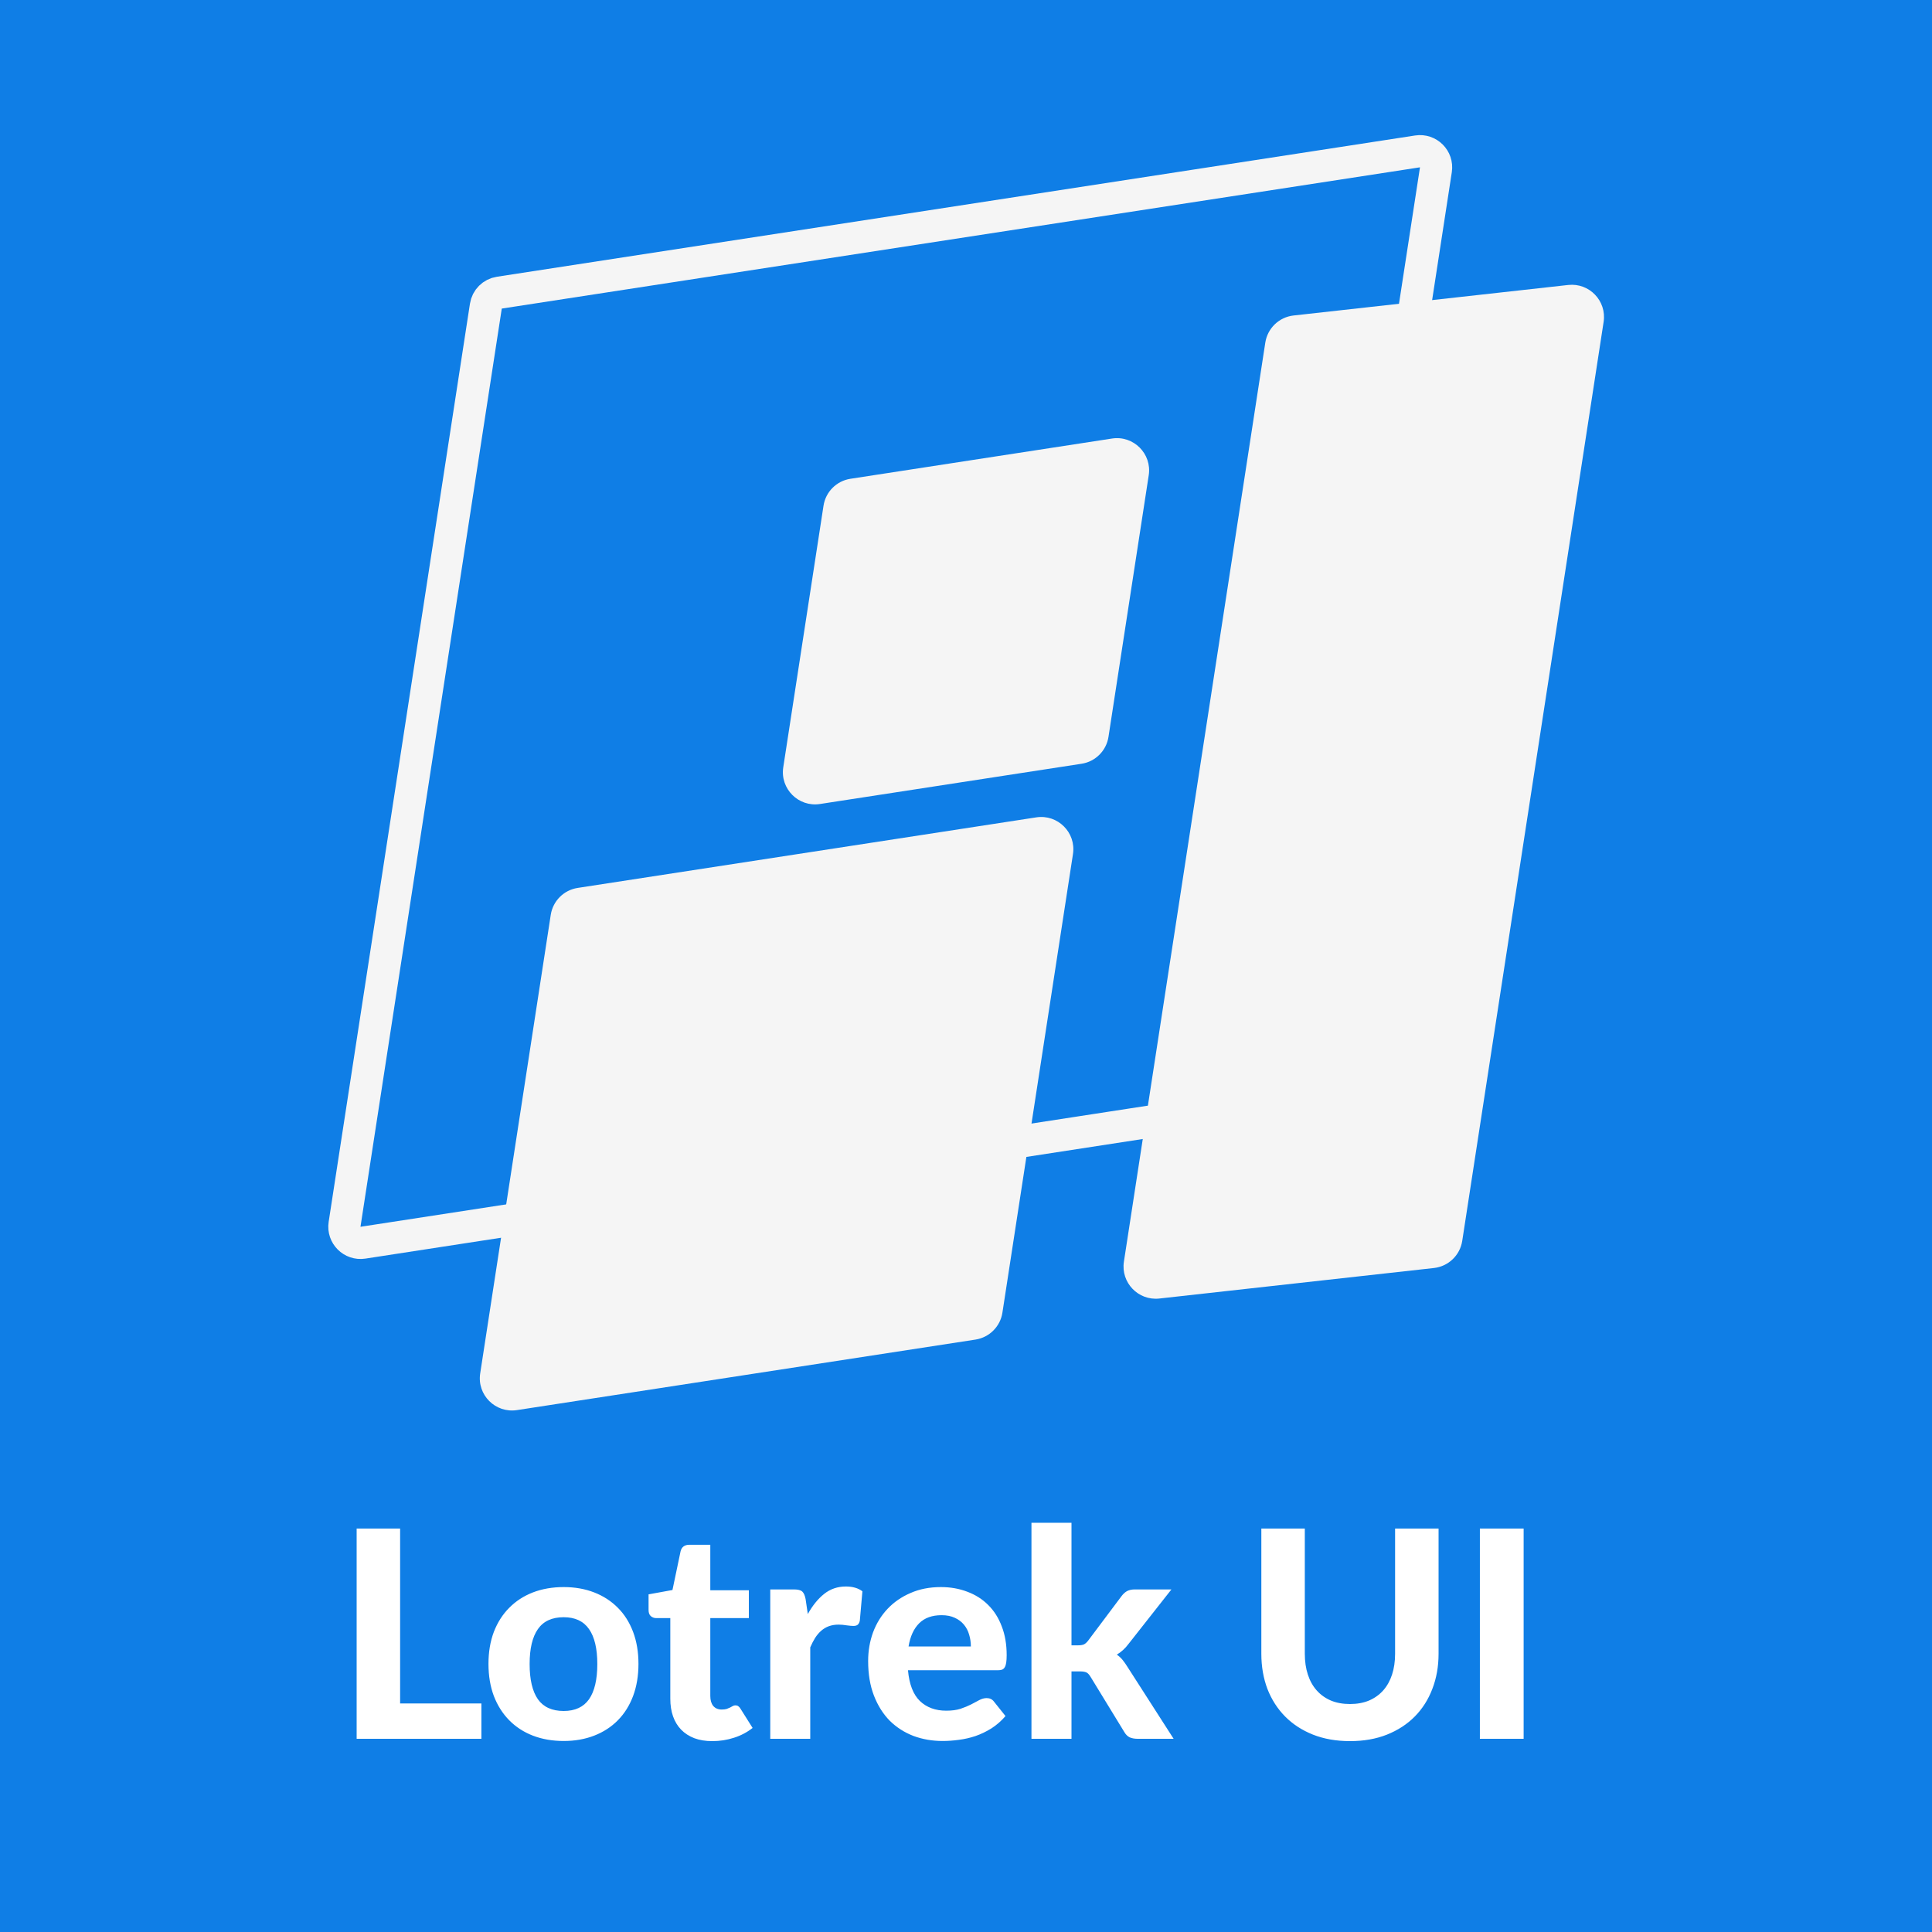
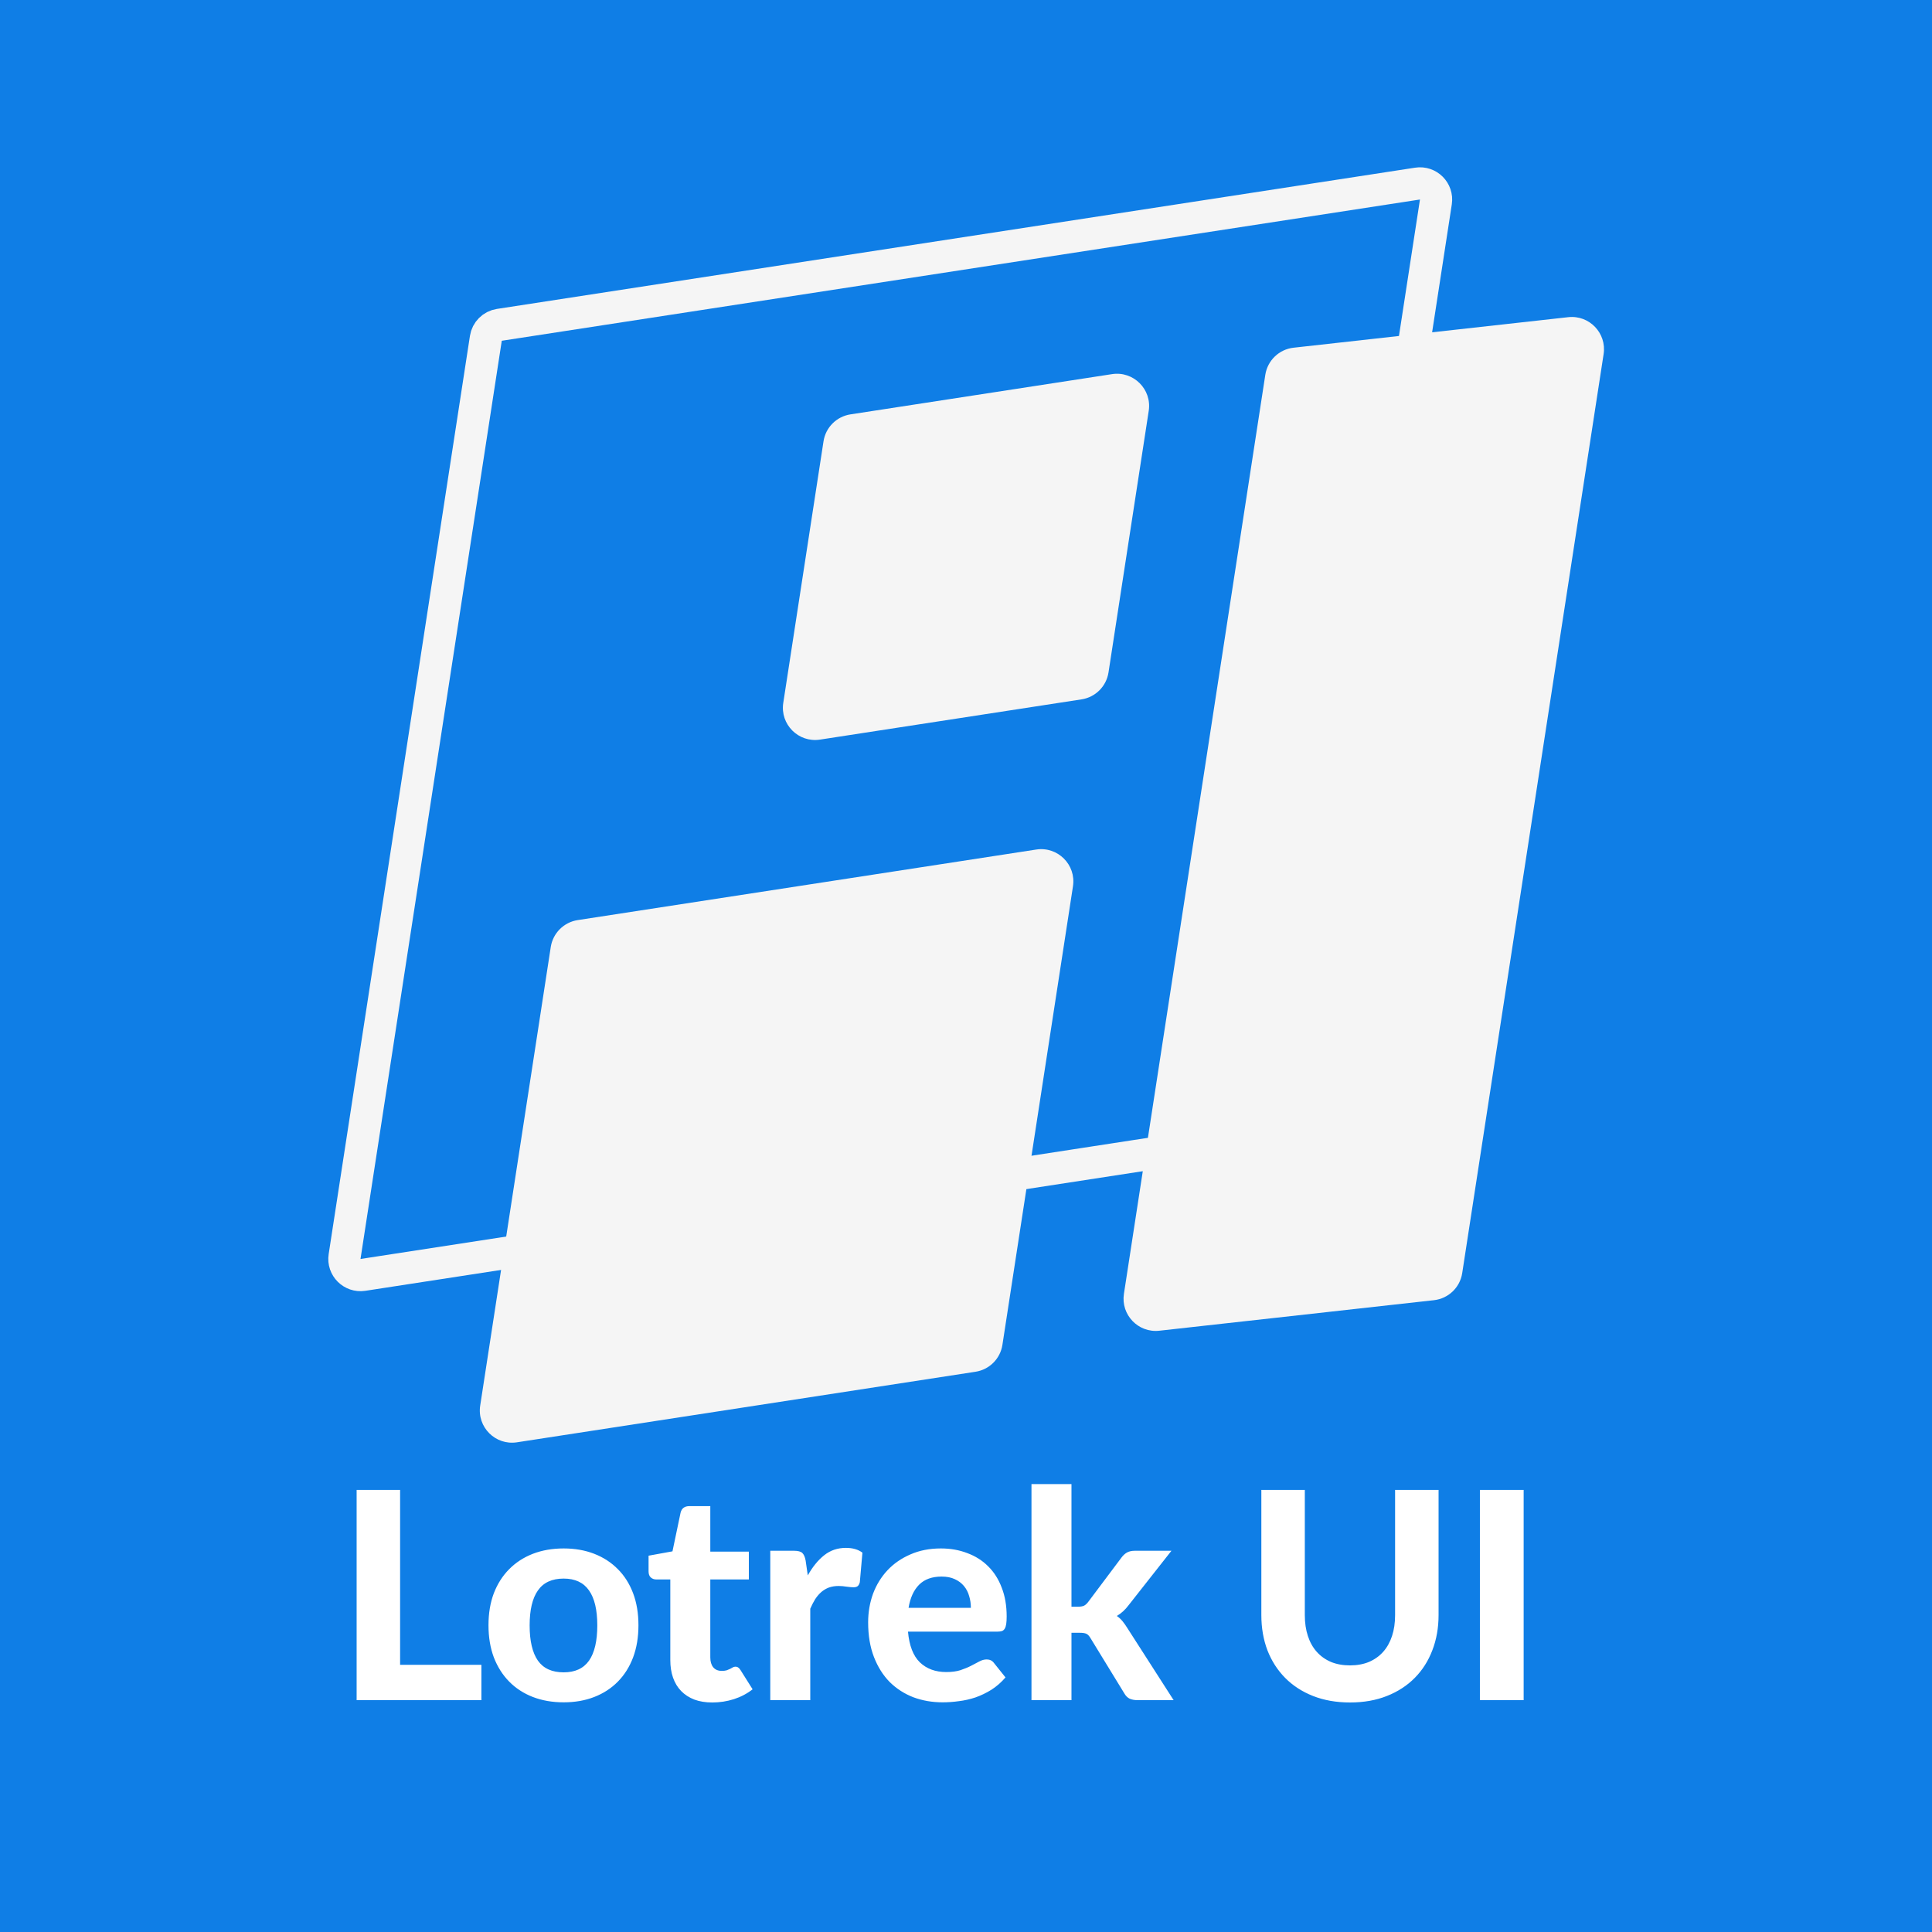
- <svg xmlns="http://www.w3.org/2000/svg" width="60" height="60" viewBox="0 0 60 60" fill="none">
-   <rect width="60" height="60" fill="#0F7EE6" />
-   <path d="M15.507 9.089L44.022 4.702C44.356 4.65 44.644 4.938 44.593 5.272L40.206 33.787C40.172 34.003 40.003 34.172 39.787 34.206L11.272 38.593C10.938 38.644 10.65 38.356 10.701 38.022L15.089 9.507C15.122 9.291 15.291 9.122 15.507 9.089Z" stroke="#F5F5F5" />
-   <path d="M39.295 10.64C39.364 10.193 39.724 9.848 40.173 9.798L48.703 8.85C49.357 8.778 49.902 9.346 49.802 9.996L45.411 38.537C45.342 38.984 44.982 39.329 44.533 39.379L36.003 40.327C35.349 40.399 34.804 39.831 34.904 39.181L39.295 10.64Z" fill="#F5F5F5" />
-   <path d="M17.104 28.411C17.171 27.98 17.509 27.641 17.941 27.575L32.182 25.384C32.849 25.281 33.425 25.856 33.322 26.524L31.131 40.765C31.065 41.197 30.726 41.535 30.295 41.602L16.054 43.792C15.386 43.895 14.81 43.32 14.913 42.652L17.104 28.411Z" fill="#F5F5F5" />
-   <path d="M25.575 15.705C25.641 15.274 25.98 14.935 26.411 14.869L34.535 13.619C35.202 13.516 35.778 14.092 35.675 14.759L34.425 22.883C34.359 23.314 34.02 23.653 33.589 23.719L25.465 24.969C24.798 25.072 24.222 24.496 24.325 23.828L25.575 15.705Z" fill="#F5F5F5" />
-   <path d="M14.95 52.902V54H11.076V47.471H12.426V52.902H14.95ZM17.506 49.288C17.854 49.288 18.17 49.344 18.455 49.455C18.74 49.566 18.985 49.725 19.189 49.932C19.393 50.136 19.55 50.385 19.661 50.679C19.772 50.973 19.828 51.304 19.828 51.673C19.828 52.042 19.772 52.376 19.661 52.672C19.55 52.967 19.393 53.217 19.189 53.424C18.985 53.631 18.74 53.79 18.455 53.901C18.17 54.012 17.854 54.068 17.506 54.068C17.155 54.068 16.835 54.012 16.547 53.901C16.262 53.79 16.018 53.631 15.814 53.424C15.61 53.217 15.451 52.967 15.337 52.672C15.226 52.376 15.17 52.042 15.17 51.673C15.17 51.304 15.226 50.973 15.337 50.679C15.451 50.385 15.61 50.136 15.814 49.932C16.018 49.725 16.262 49.566 16.547 49.455C16.835 49.344 17.155 49.288 17.506 49.288ZM17.506 53.136C17.86 53.136 18.122 53.014 18.293 52.772C18.464 52.526 18.55 52.161 18.55 51.678C18.55 51.198 18.464 50.837 18.293 50.593C18.122 50.347 17.86 50.224 17.506 50.224C17.143 50.224 16.876 50.347 16.705 50.593C16.534 50.837 16.448 51.198 16.448 51.678C16.448 52.161 16.534 52.526 16.705 52.772C16.876 53.014 17.143 53.136 17.506 53.136ZM22.122 54.072C21.912 54.072 21.726 54.042 21.564 53.982C21.402 53.919 21.265 53.831 21.154 53.717C21.043 53.602 20.959 53.465 20.902 53.303C20.845 53.141 20.817 52.958 20.817 52.754V50.252H20.38C20.314 50.252 20.257 50.23 20.209 50.188C20.164 50.147 20.142 50.084 20.142 49.999V49.514L20.884 49.379L21.136 48.177C21.169 48.042 21.261 47.974 21.411 47.974H22.059V49.388H23.256V50.252H22.059V52.672C22.059 52.801 22.089 52.904 22.149 52.978C22.212 53.053 22.3 53.091 22.414 53.091C22.474 53.091 22.525 53.085 22.567 53.073C22.609 53.058 22.645 53.043 22.675 53.028C22.705 53.01 22.732 52.995 22.756 52.983C22.783 52.968 22.81 52.961 22.837 52.961C22.873 52.961 22.903 52.969 22.927 52.987C22.951 53.002 22.975 53.029 22.999 53.069L23.373 53.663C23.202 53.797 23.008 53.9 22.792 53.968C22.576 54.038 22.353 54.072 22.122 54.072ZM25.087 50.126C25.234 49.861 25.403 49.653 25.595 49.5C25.787 49.347 26.012 49.27 26.27 49.27C26.48 49.27 26.651 49.32 26.783 49.419L26.702 50.337C26.687 50.397 26.663 50.439 26.63 50.463C26.6 50.484 26.558 50.495 26.504 50.495C26.456 50.495 26.387 50.489 26.297 50.477C26.207 50.462 26.123 50.454 26.045 50.454C25.931 50.454 25.829 50.471 25.739 50.504C25.652 50.536 25.574 50.583 25.505 50.643C25.436 50.703 25.373 50.776 25.316 50.864C25.262 50.95 25.211 51.05 25.163 51.16V54H23.921V49.361H24.655C24.781 49.361 24.868 49.383 24.916 49.428C24.964 49.473 24.998 49.551 25.019 49.662L25.087 50.126ZM30.151 51.133C30.151 51.005 30.133 50.882 30.097 50.764C30.064 50.648 30.01 50.544 29.935 50.454C29.86 50.364 29.766 50.294 29.652 50.242C29.538 50.188 29.401 50.161 29.242 50.161C28.945 50.161 28.713 50.245 28.545 50.413C28.377 50.581 28.267 50.822 28.216 51.133H30.151ZM28.198 51.871C28.237 52.306 28.36 52.624 28.567 52.825C28.777 53.026 29.05 53.127 29.386 53.127C29.557 53.127 29.704 53.108 29.827 53.069C29.953 53.026 30.063 52.981 30.156 52.934C30.252 52.883 30.337 52.837 30.412 52.798C30.49 52.757 30.567 52.736 30.642 52.736C30.738 52.736 30.813 52.772 30.867 52.843L31.227 53.294C31.095 53.447 30.949 53.574 30.79 53.676C30.631 53.775 30.466 53.855 30.295 53.914C30.124 53.971 29.952 54.011 29.778 54.032C29.604 54.056 29.436 54.068 29.274 54.068C28.95 54.068 28.647 54.015 28.365 53.91C28.086 53.802 27.841 53.645 27.631 53.438C27.424 53.227 27.261 52.968 27.141 52.659C27.021 52.35 26.961 51.992 26.961 51.584C26.961 51.269 27.012 50.971 27.114 50.693C27.219 50.413 27.369 50.17 27.564 49.964C27.759 49.757 27.996 49.593 28.275 49.473C28.554 49.35 28.869 49.288 29.22 49.288C29.517 49.288 29.79 49.337 30.039 49.432C30.291 49.526 30.507 49.662 30.687 49.842C30.87 50.022 31.011 50.244 31.11 50.508C31.212 50.769 31.263 51.068 31.263 51.404C31.263 51.496 31.258 51.573 31.249 51.633C31.24 51.693 31.225 51.741 31.204 51.777C31.183 51.813 31.155 51.839 31.119 51.853C31.083 51.865 31.036 51.871 30.979 51.871H28.198ZM33.276 47.291V51.097H33.483C33.56 51.097 33.622 51.087 33.667 51.066C33.712 51.042 33.757 51 33.802 50.94L34.828 49.572C34.879 49.503 34.936 49.45 34.999 49.414C35.065 49.379 35.148 49.361 35.246 49.361H36.38L35.048 51.053C34.944 51.194 34.822 51.304 34.684 51.386C34.753 51.434 34.813 51.489 34.864 51.552C34.915 51.615 34.965 51.685 35.013 51.764L36.448 54H35.332C35.236 54 35.154 53.985 35.084 53.955C35.016 53.922 34.959 53.865 34.913 53.784L33.87 52.078C33.828 52.007 33.784 51.96 33.739 51.939C33.694 51.918 33.627 51.907 33.536 51.907H33.276V54H32.033V47.291H33.276ZM41.926 52.92C42.145 52.92 42.342 52.884 42.516 52.812C42.69 52.737 42.837 52.632 42.957 52.497C43.077 52.362 43.168 52.199 43.231 52.007C43.294 51.815 43.326 51.599 43.326 51.358V47.471H44.676V51.358C44.676 51.755 44.611 52.119 44.482 52.452C44.356 52.782 44.175 53.067 43.938 53.307C43.701 53.547 43.413 53.734 43.074 53.87C42.735 54.005 42.352 54.072 41.926 54.072C41.5 54.072 41.116 54.005 40.774 53.87C40.435 53.734 40.147 53.547 39.91 53.307C39.673 53.067 39.49 52.782 39.361 52.452C39.235 52.119 39.172 51.755 39.172 51.358V47.471H40.522V51.358C40.522 51.599 40.554 51.815 40.617 52.007C40.68 52.199 40.771 52.362 40.891 52.497C41.011 52.632 41.158 52.737 41.332 52.812C41.506 52.884 41.704 52.92 41.926 52.92ZM47.318 54H45.959V47.471H47.318V54Z" fill="white" />
+ <svg xmlns="http://www.w3.org/2000/svg" width="100" height="100" viewBox="0 0 100 100" fill="none">
+   <rect width="100" height="100" fill="#0F7EE6" />
+   <path d="M25.845 16.814L73.371 9.503C73.927 9.417 74.406 9.897 74.321 10.453L67.009 57.979C66.954 58.339 66.672 58.621 66.312 58.676L18.786 65.988C18.23 66.073 17.75 65.594 17.836 65.037L25.148 17.511C25.203 17.152 25.485 16.87 25.845 16.814Z" stroke="#F5F5F5" stroke-width="1.667" />
+   <path d="M65.492 19.4C65.607 18.655 66.207 18.08 66.956 17.997L81.171 16.417C82.261 16.296 83.169 17.243 83.003 18.327L75.684 65.895C75.57 66.64 74.97 67.215 74.221 67.298L60.005 68.878C58.915 68.999 58.007 68.052 58.174 66.968L65.492 19.4Z" fill="#F5F5F5" />
+   <path d="M28.507 49.018C28.618 48.299 29.182 47.735 29.901 47.624L53.636 43.972C54.749 43.801 55.708 44.76 55.537 45.873L51.885 69.609C51.775 70.328 51.211 70.892 50.491 71.002L26.756 74.654C25.643 74.825 24.684 73.866 24.855 72.753L28.507 49.018Z" fill="#F5F5F5" />
+   <path d="M42.625 22.842C42.735 22.123 43.3 21.559 44.019 21.448L57.558 19.365C58.671 19.194 59.63 20.153 59.458 21.266L57.376 34.805C57.265 35.524 56.701 36.088 55.982 36.199L42.443 38.282C41.33 38.453 40.37 37.494 40.542 36.381L42.625 22.842Z" fill="#F5F5F5" />
+   <path d="M24.917 86.17V88H18.459V77.118H20.709V86.17H24.917ZM29.176 80.147C29.756 80.147 30.284 80.24 30.759 80.425C31.234 80.61 31.641 80.875 31.981 81.22C32.321 81.56 32.584 81.975 32.769 82.465C32.954 82.955 33.046 83.507 33.046 84.123C33.046 84.737 32.954 85.293 32.769 85.787C32.584 86.278 32.321 86.695 31.981 87.04C31.641 87.385 31.234 87.65 30.759 87.835C30.284 88.02 29.756 88.112 29.176 88.112C28.591 88.112 28.059 88.02 27.579 87.835C27.104 87.65 26.696 87.385 26.356 87.04C26.016 86.695 25.751 86.278 25.561 85.787C25.376 85.293 25.284 84.737 25.284 84.123C25.284 83.507 25.376 82.955 25.561 82.465C25.751 81.975 26.016 81.56 26.356 81.22C26.696 80.875 27.104 80.61 27.579 80.425C28.059 80.24 28.591 80.147 29.176 80.147ZM29.176 86.56C29.766 86.56 30.204 86.358 30.489 85.953C30.774 85.543 30.916 84.935 30.916 84.13C30.916 83.33 30.774 82.728 30.489 82.323C30.204 81.912 29.766 81.707 29.176 81.707C28.571 81.707 28.126 81.912 27.841 82.323C27.556 82.728 27.414 83.33 27.414 84.13C27.414 84.935 27.556 85.543 27.841 85.953C28.126 86.358 28.571 86.56 29.176 86.56ZM36.87 88.12C36.52 88.12 36.21 88.07 35.94 87.97C35.67 87.865 35.442 87.718 35.257 87.528C35.072 87.338 34.932 87.108 34.837 86.838C34.742 86.567 34.695 86.263 34.695 85.922V81.752H33.967C33.857 81.752 33.762 81.718 33.682 81.647C33.607 81.578 33.57 81.472 33.57 81.332V80.522L34.807 80.297L35.227 78.295C35.282 78.07 35.435 77.957 35.685 77.957H36.765V80.312H38.76V81.752H36.765V85.787C36.765 86.002 36.815 86.172 36.915 86.297C37.02 86.422 37.167 86.485 37.357 86.485C37.457 86.485 37.542 86.475 37.612 86.455C37.682 86.43 37.742 86.405 37.792 86.38C37.842 86.35 37.887 86.325 37.927 86.305C37.972 86.28 38.017 86.267 38.062 86.267C38.122 86.267 38.172 86.282 38.212 86.312C38.252 86.338 38.292 86.382 38.332 86.448L38.955 87.438C38.67 87.662 38.347 87.832 37.987 87.948C37.627 88.062 37.255 88.12 36.87 88.12ZM41.811 81.543C42.056 81.103 42.339 80.755 42.659 80.5C42.979 80.245 43.354 80.118 43.784 80.118C44.134 80.118 44.419 80.2 44.639 80.365L44.504 81.895C44.479 81.995 44.439 82.065 44.384 82.105C44.334 82.14 44.264 82.157 44.174 82.157C44.094 82.157 43.979 82.147 43.829 82.127C43.679 82.103 43.539 82.09 43.409 82.09C43.219 82.09 43.049 82.118 42.899 82.172C42.754 82.228 42.624 82.305 42.509 82.405C42.394 82.505 42.289 82.627 42.194 82.772C42.104 82.918 42.019 83.082 41.939 83.267V88H39.869V80.267H41.091C41.301 80.267 41.446 80.305 41.526 80.38C41.606 80.455 41.664 80.585 41.699 80.77L41.811 81.543ZM50.252 83.222C50.252 83.007 50.222 82.802 50.162 82.608C50.107 82.412 50.017 82.24 49.892 82.09C49.767 81.94 49.61 81.823 49.42 81.737C49.23 81.647 49.002 81.603 48.737 81.603C48.242 81.603 47.855 81.743 47.575 82.022C47.295 82.302 47.112 82.703 47.027 83.222H50.252ZM46.997 84.453C47.062 85.177 47.267 85.707 47.612 86.043C47.962 86.377 48.417 86.545 48.977 86.545C49.262 86.545 49.507 86.513 49.712 86.448C49.922 86.377 50.105 86.302 50.26 86.222C50.42 86.138 50.562 86.062 50.687 85.998C50.817 85.927 50.945 85.892 51.07 85.892C51.23 85.892 51.355 85.953 51.445 86.073L52.045 86.823C51.825 87.078 51.582 87.29 51.317 87.46C51.052 87.625 50.777 87.757 50.492 87.858C50.207 87.953 49.92 88.017 49.63 88.052C49.34 88.093 49.06 88.112 48.79 88.112C48.25 88.112 47.745 88.025 47.275 87.85C46.81 87.67 46.402 87.407 46.052 87.062C45.707 86.713 45.435 86.28 45.235 85.765C45.035 85.25 44.935 84.653 44.935 83.972C44.935 83.448 45.02 82.953 45.19 82.487C45.365 82.022 45.615 81.618 45.94 81.272C46.265 80.927 46.66 80.655 47.125 80.455C47.59 80.25 48.115 80.147 48.7 80.147C49.195 80.147 49.65 80.228 50.065 80.388C50.485 80.543 50.845 80.77 51.145 81.07C51.45 81.37 51.685 81.74 51.85 82.18C52.02 82.615 52.105 83.112 52.105 83.672C52.105 83.828 52.097 83.955 52.082 84.055C52.067 84.155 52.042 84.235 52.007 84.295C51.972 84.355 51.925 84.397 51.865 84.422C51.805 84.442 51.727 84.453 51.632 84.453H46.997ZM55.459 76.817V83.162H55.804C55.934 83.162 56.037 83.145 56.112 83.11C56.187 83.07 56.262 83 56.337 82.9L58.047 80.62C58.132 80.505 58.227 80.418 58.332 80.358C58.442 80.297 58.579 80.267 58.744 80.267H60.634L58.414 83.088C58.239 83.323 58.037 83.507 57.807 83.642C57.922 83.722 58.022 83.815 58.107 83.92C58.192 84.025 58.274 84.142 58.354 84.272L60.747 88H58.887C58.727 88 58.589 87.975 58.474 87.925C58.359 87.87 58.264 87.775 58.189 87.64L56.449 84.797C56.379 84.677 56.307 84.6 56.232 84.565C56.157 84.53 56.044 84.513 55.894 84.513H55.459V88H53.389V76.817H55.459ZM69.877 86.2C70.242 86.2 70.57 86.14 70.86 86.02C71.15 85.895 71.395 85.72 71.595 85.495C71.795 85.27 71.947 84.998 72.052 84.677C72.157 84.358 72.21 83.998 72.21 83.597V77.118H74.46V83.597C74.46 84.257 74.352 84.865 74.137 85.42C73.927 85.97 73.625 86.445 73.23 86.845C72.835 87.245 72.355 87.558 71.79 87.782C71.225 88.007 70.587 88.12 69.877 88.12C69.167 88.12 68.527 88.007 67.957 87.782C67.392 87.558 66.912 87.245 66.517 86.845C66.122 86.445 65.817 85.97 65.602 85.42C65.392 84.865 65.287 84.257 65.287 83.597V77.118H67.537V83.597C67.537 83.998 67.59 84.358 67.695 84.677C67.8 84.998 67.952 85.27 68.152 85.495C68.352 85.72 68.597 85.895 68.887 86.02C69.177 86.14 69.507 86.2 69.877 86.2ZM78.864 88H76.599V77.118H78.864V88Z" fill="white" />
</svg>
